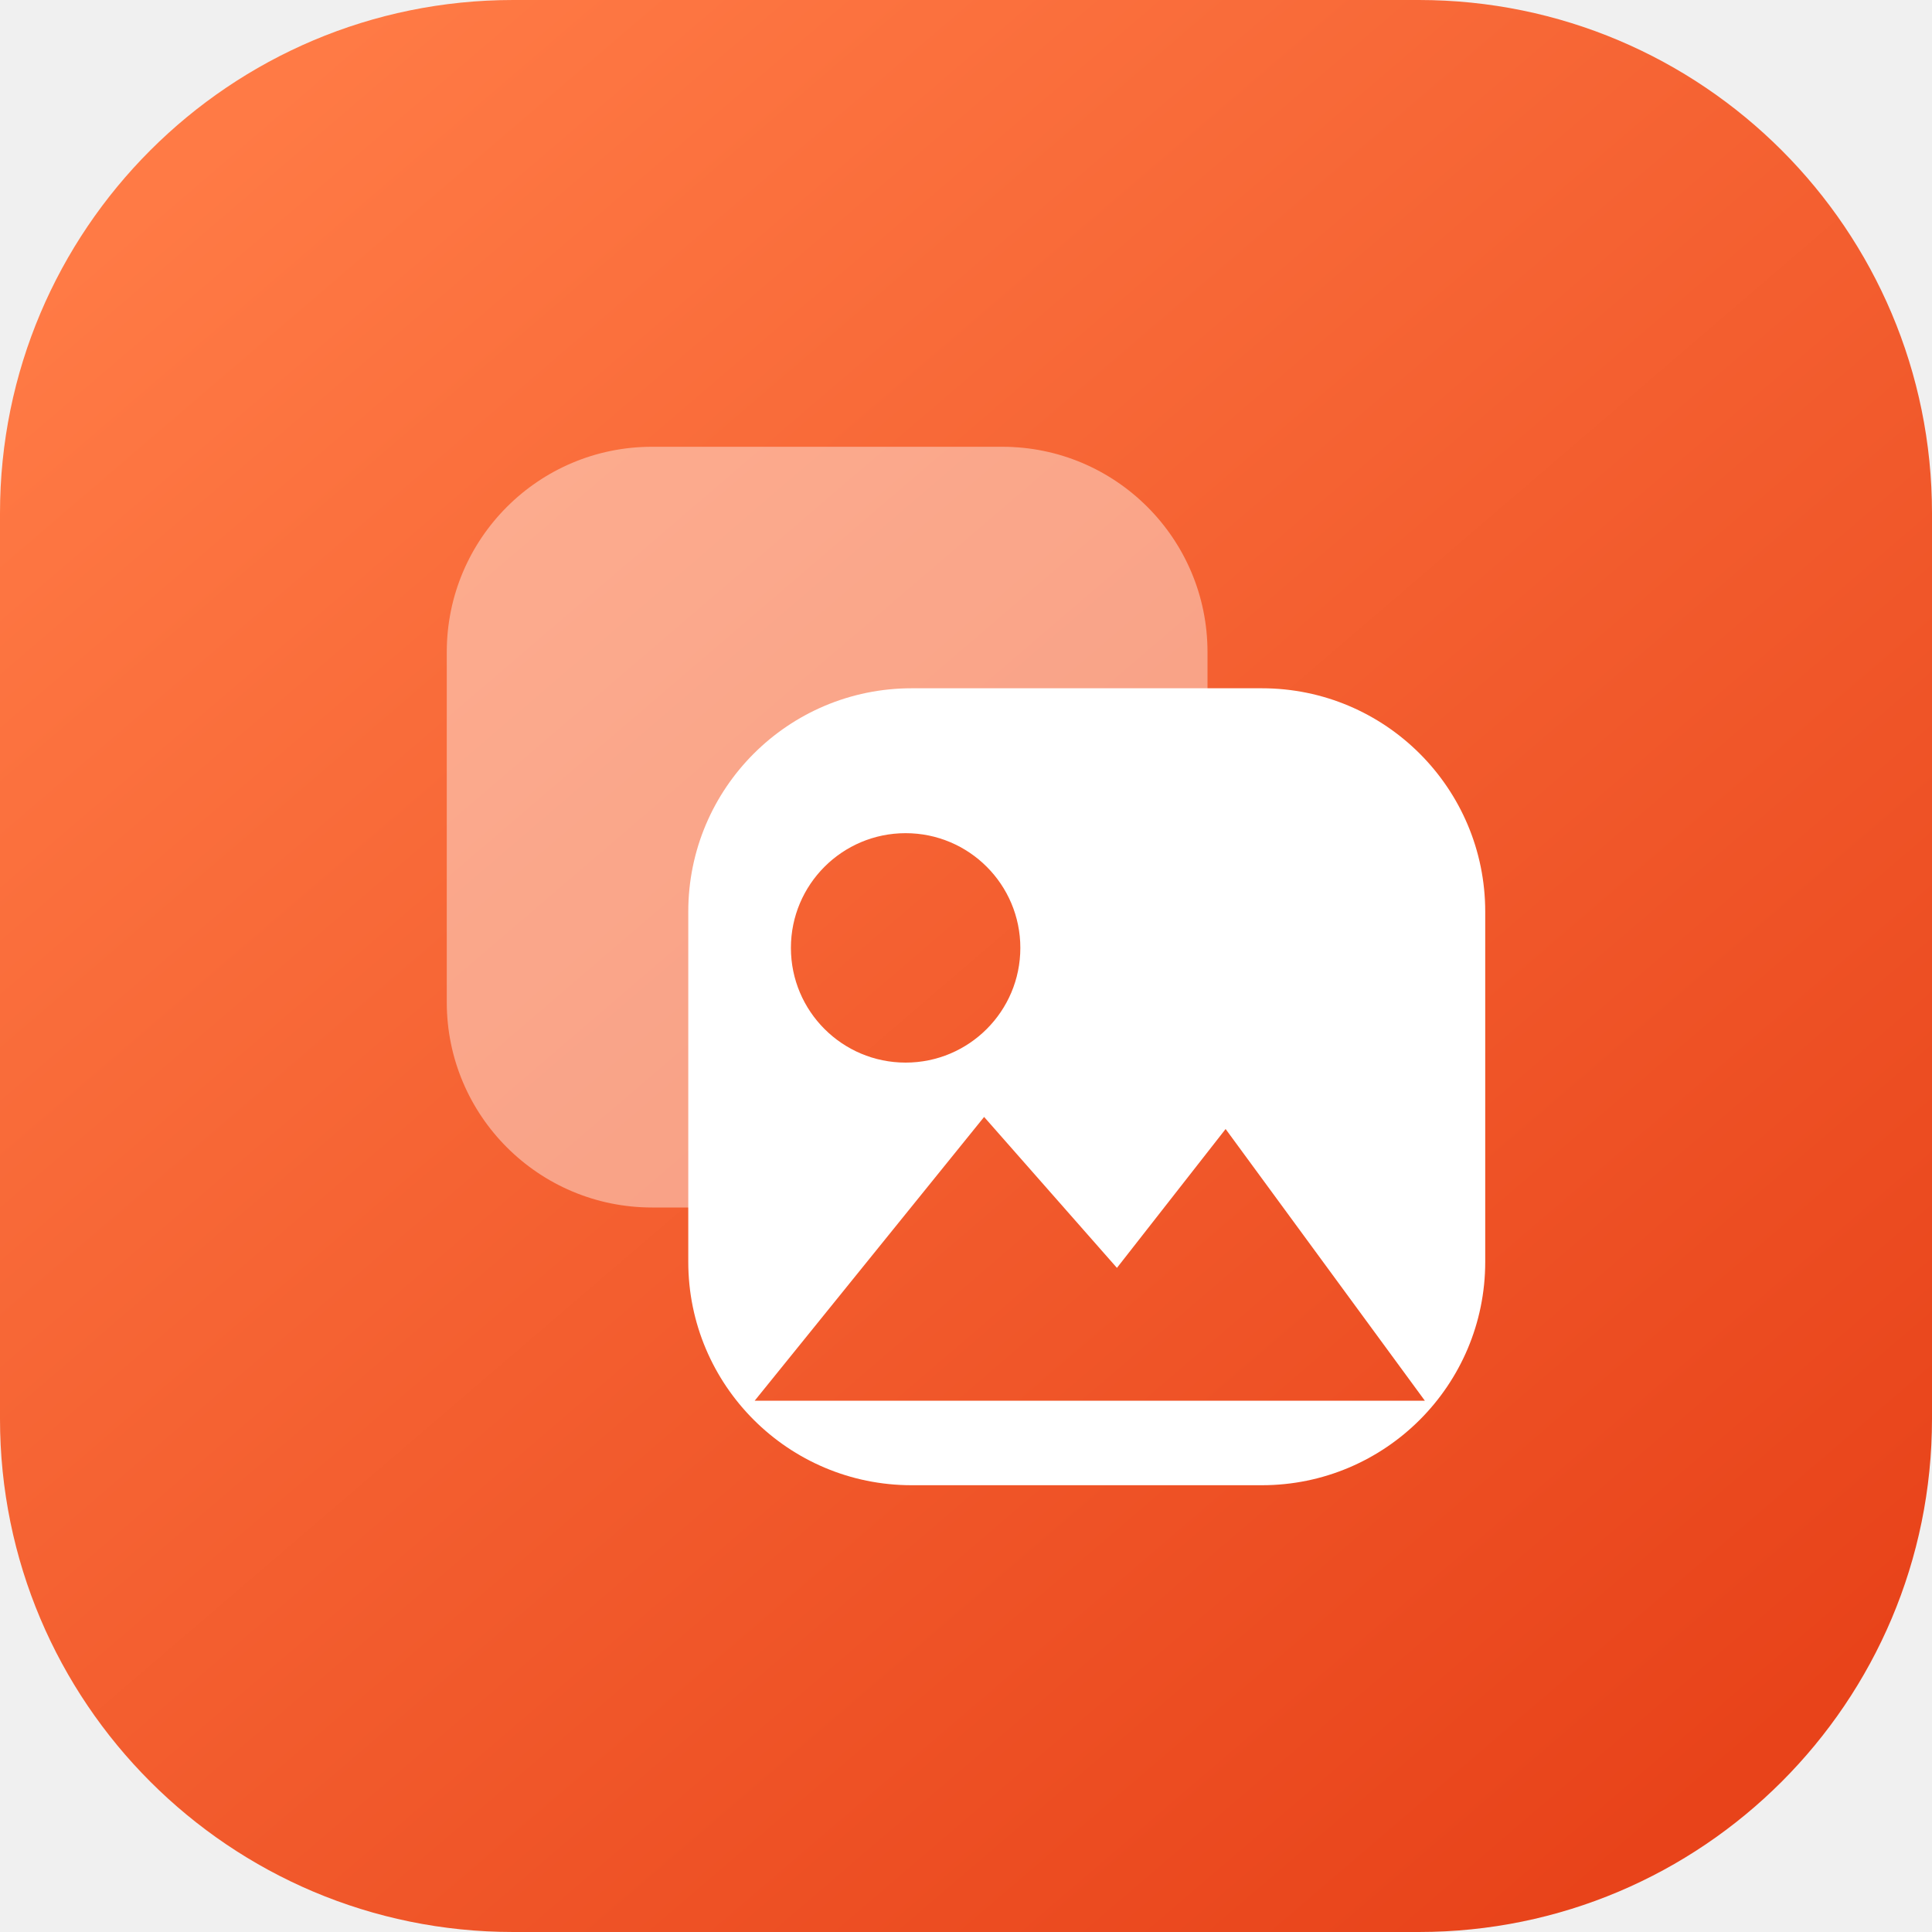
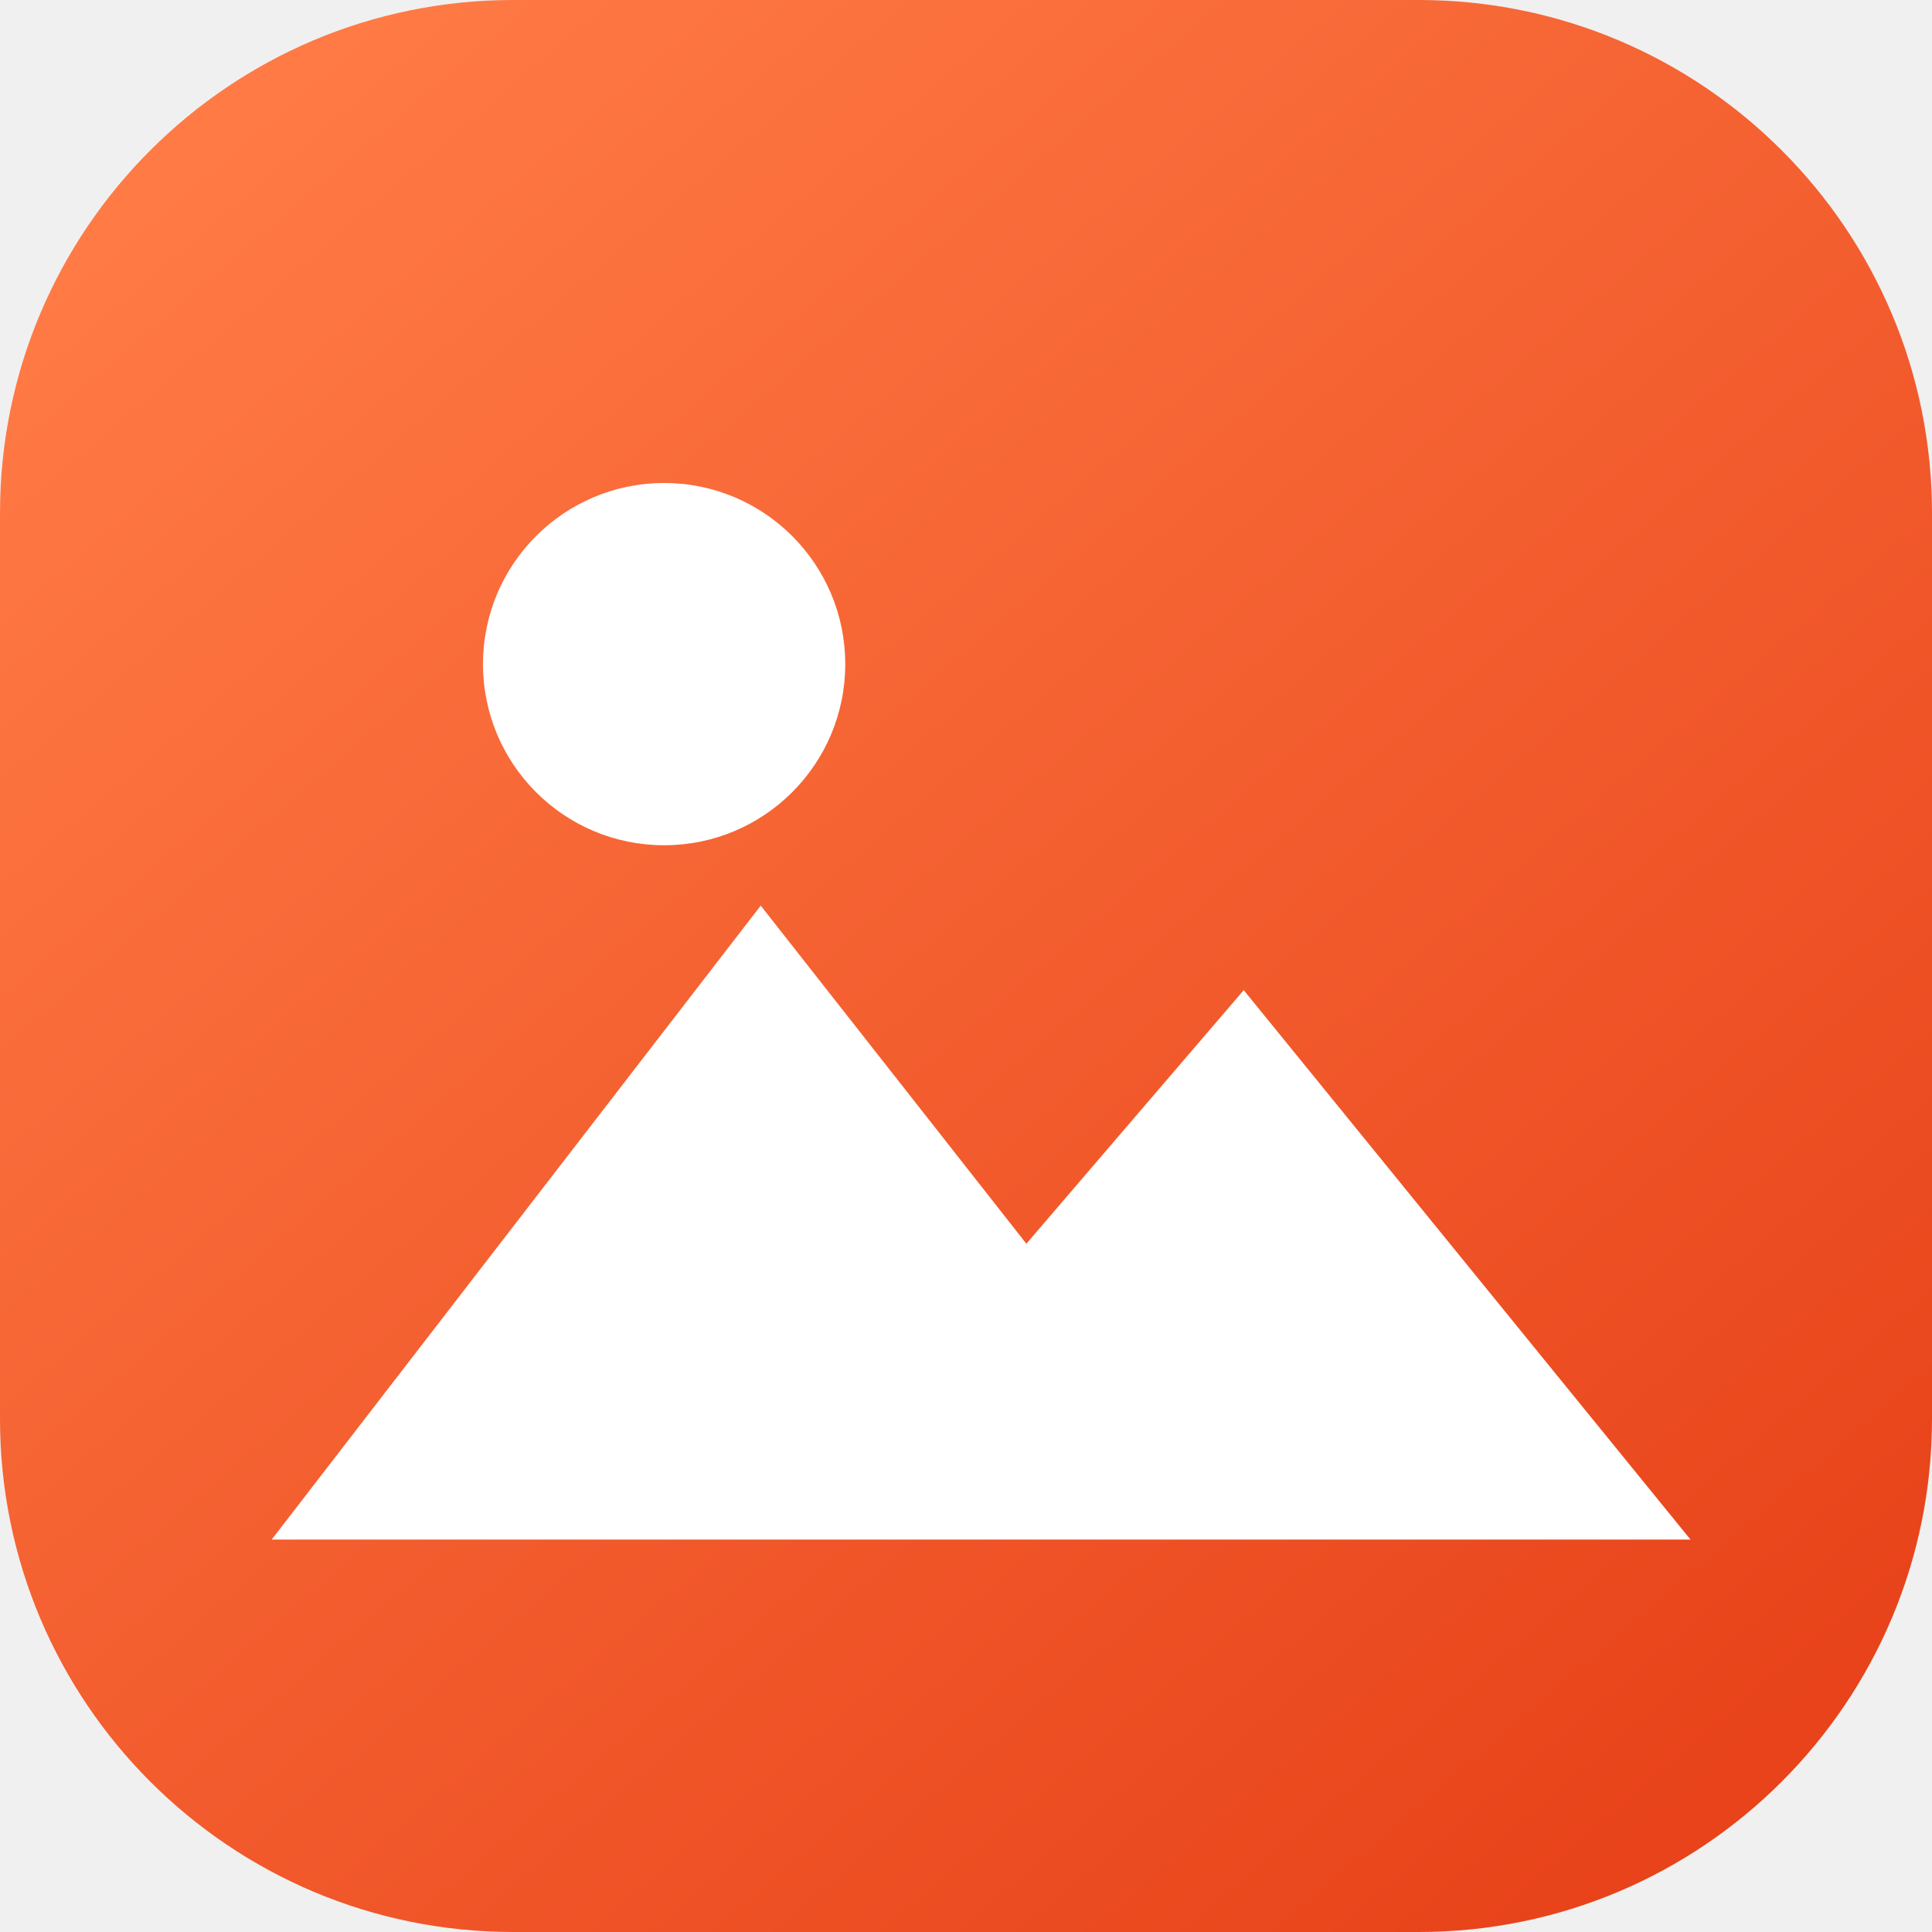
<svg xmlns="http://www.w3.org/2000/svg" viewBox="0 0 32 32" fill="none">
  <defs>
    <linearGradient id="g" x1="4" y1="2" x2="28" y2="30" gradientUnits="userSpaceOnUse">
      <stop stop-color="#FF7A45" />
      <stop offset="1" stop-color="#E8431A" />
    </linearGradient>
  </defs>
  <rect width="32" height="32" rx="8.5" fill="url(#g)" />
-   <rect x="7.4" y="7.4" width="12.6" height="12.6" rx="3.4" fill="#fff" fill-opacity="0.42" />
-   <rect x="11.4" y="11.4" width="13.2" height="13.2" rx="3.7" fill="#fff" />
-   <circle cx="15" cy="15.7" r="1.9" fill="url(#g)" />
-   <path d="M12.5 23.2 L16.3 18.5 L18.5 21 L20.3 18.7 L23.6 23.2 Z" fill="url(#g)" />
+   <circle cx="11" cy="11" r="3" fill="#fff" />
+   <path d="M4.5 25.5 L12.6 15 L17 20.6 L20.6 16.4 L28 25.5 Z" fill="#fff" />
</svg>
